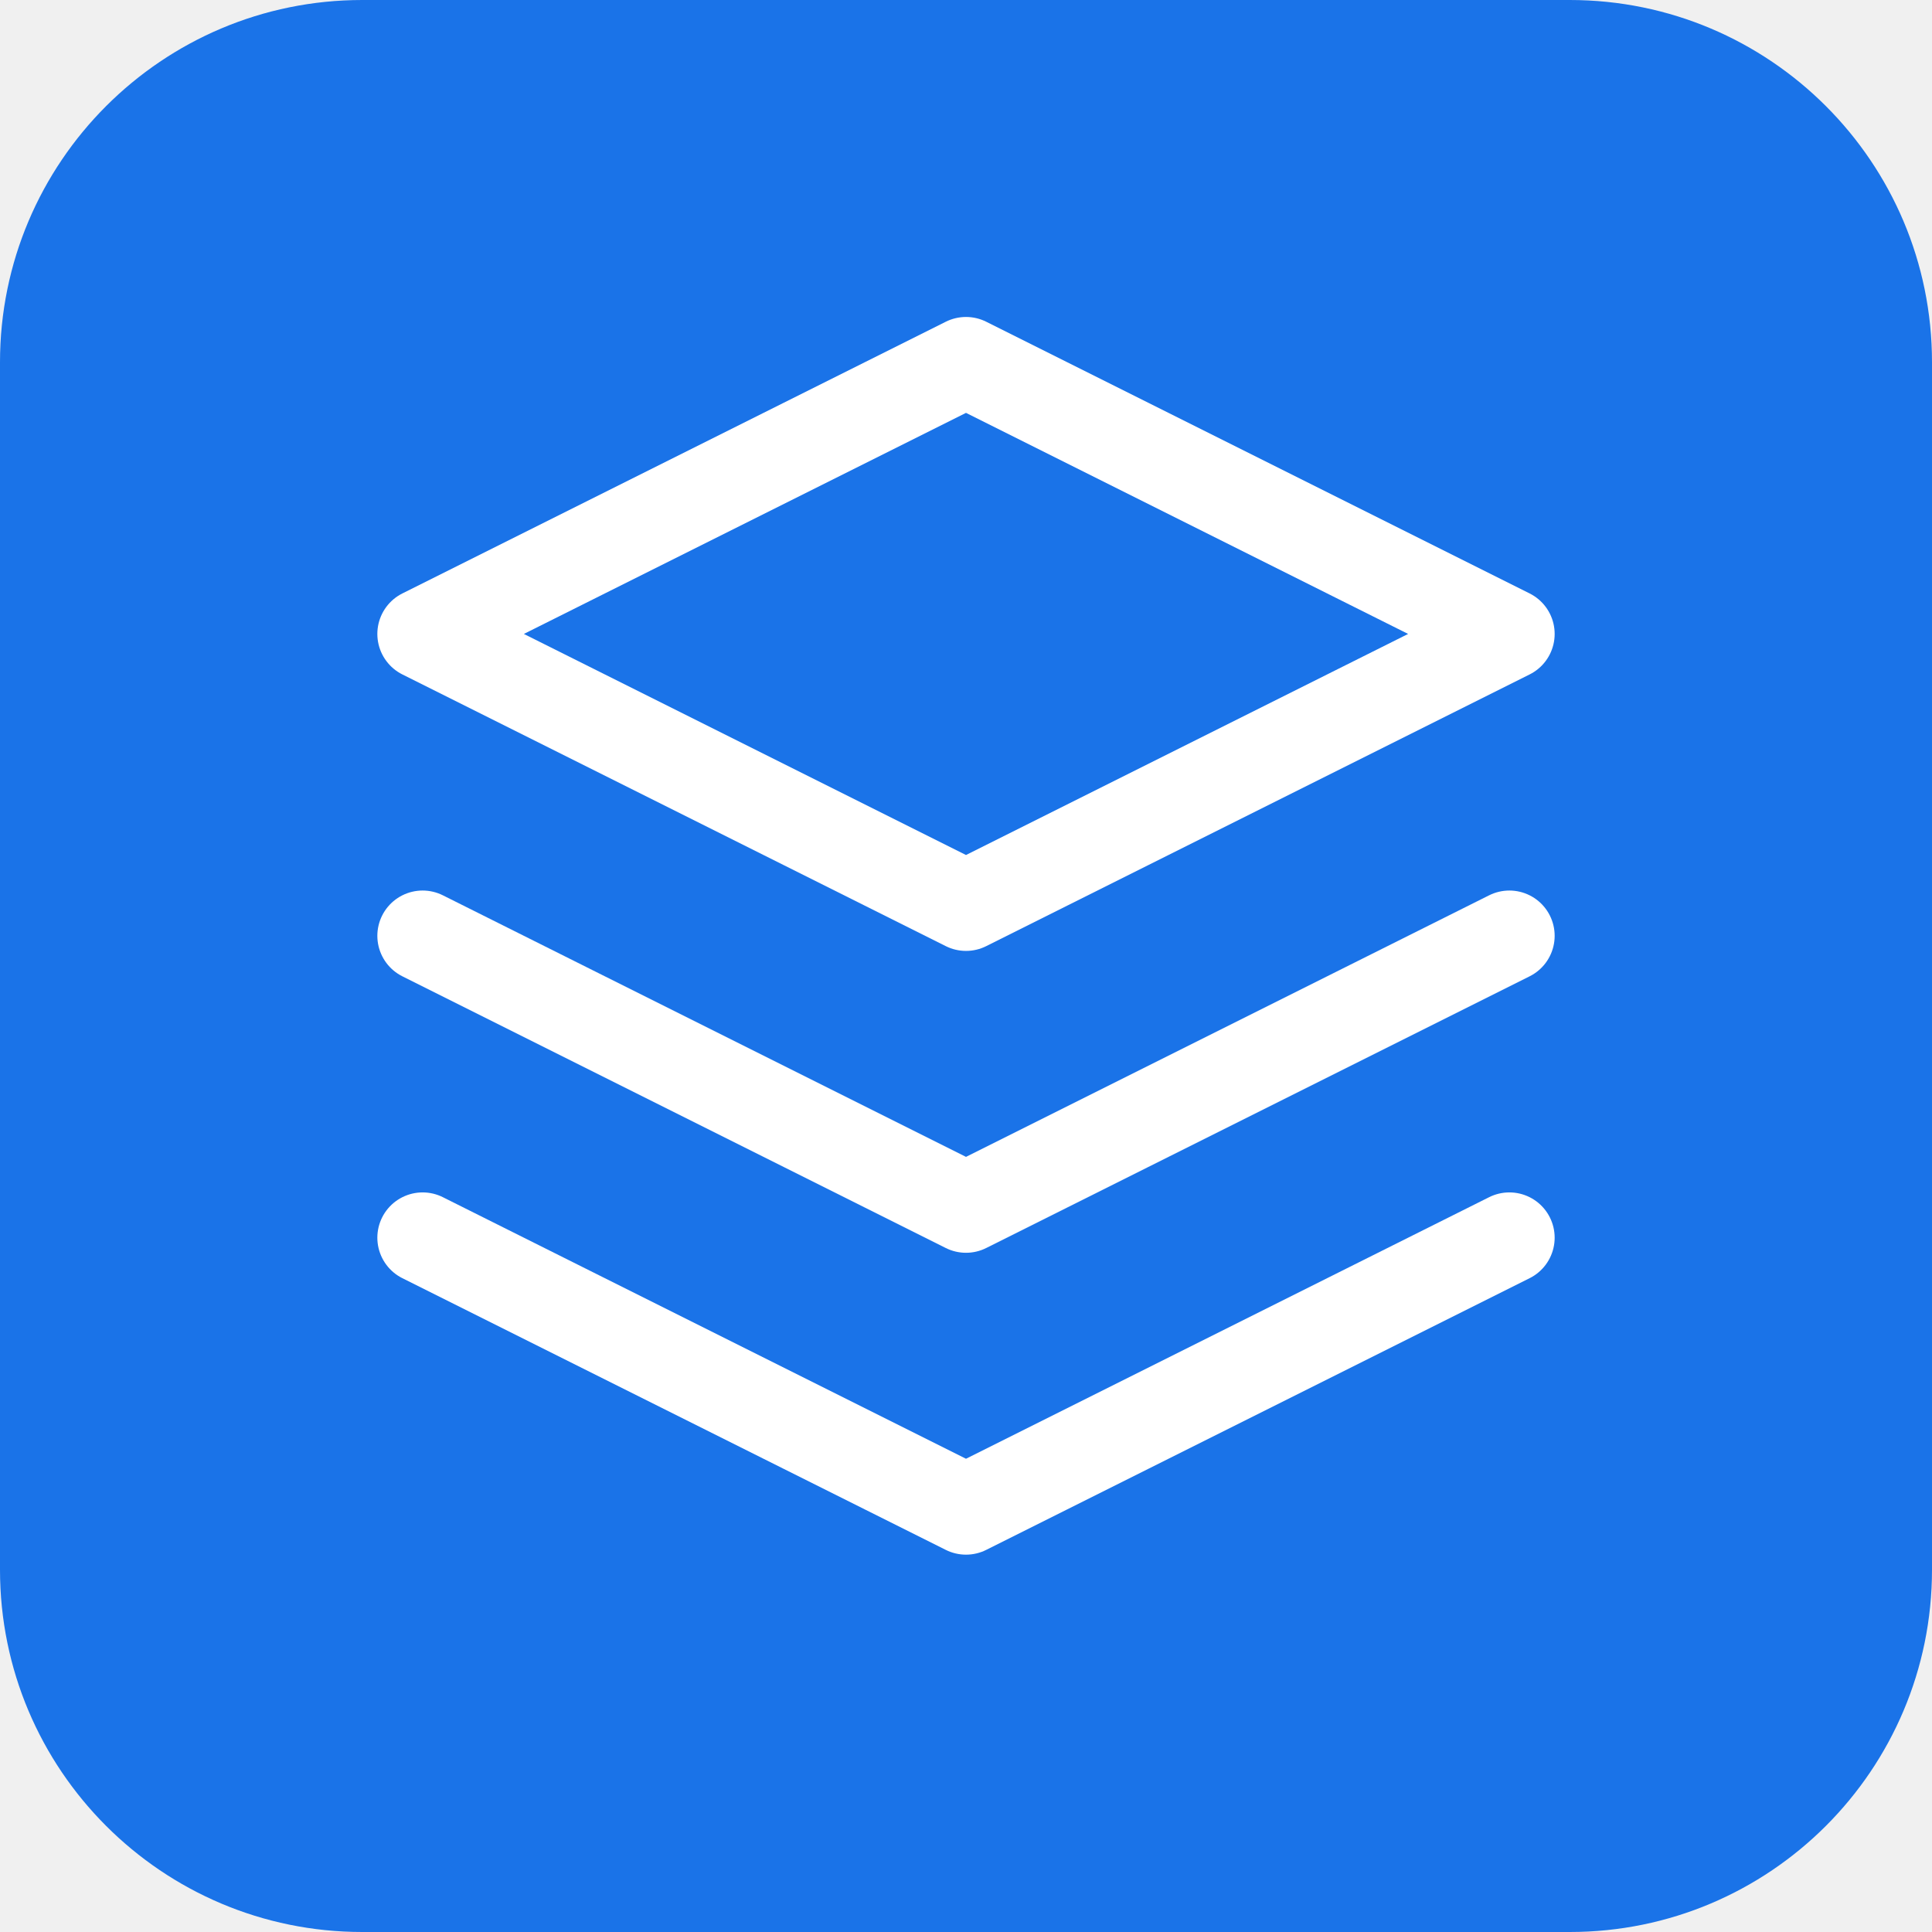
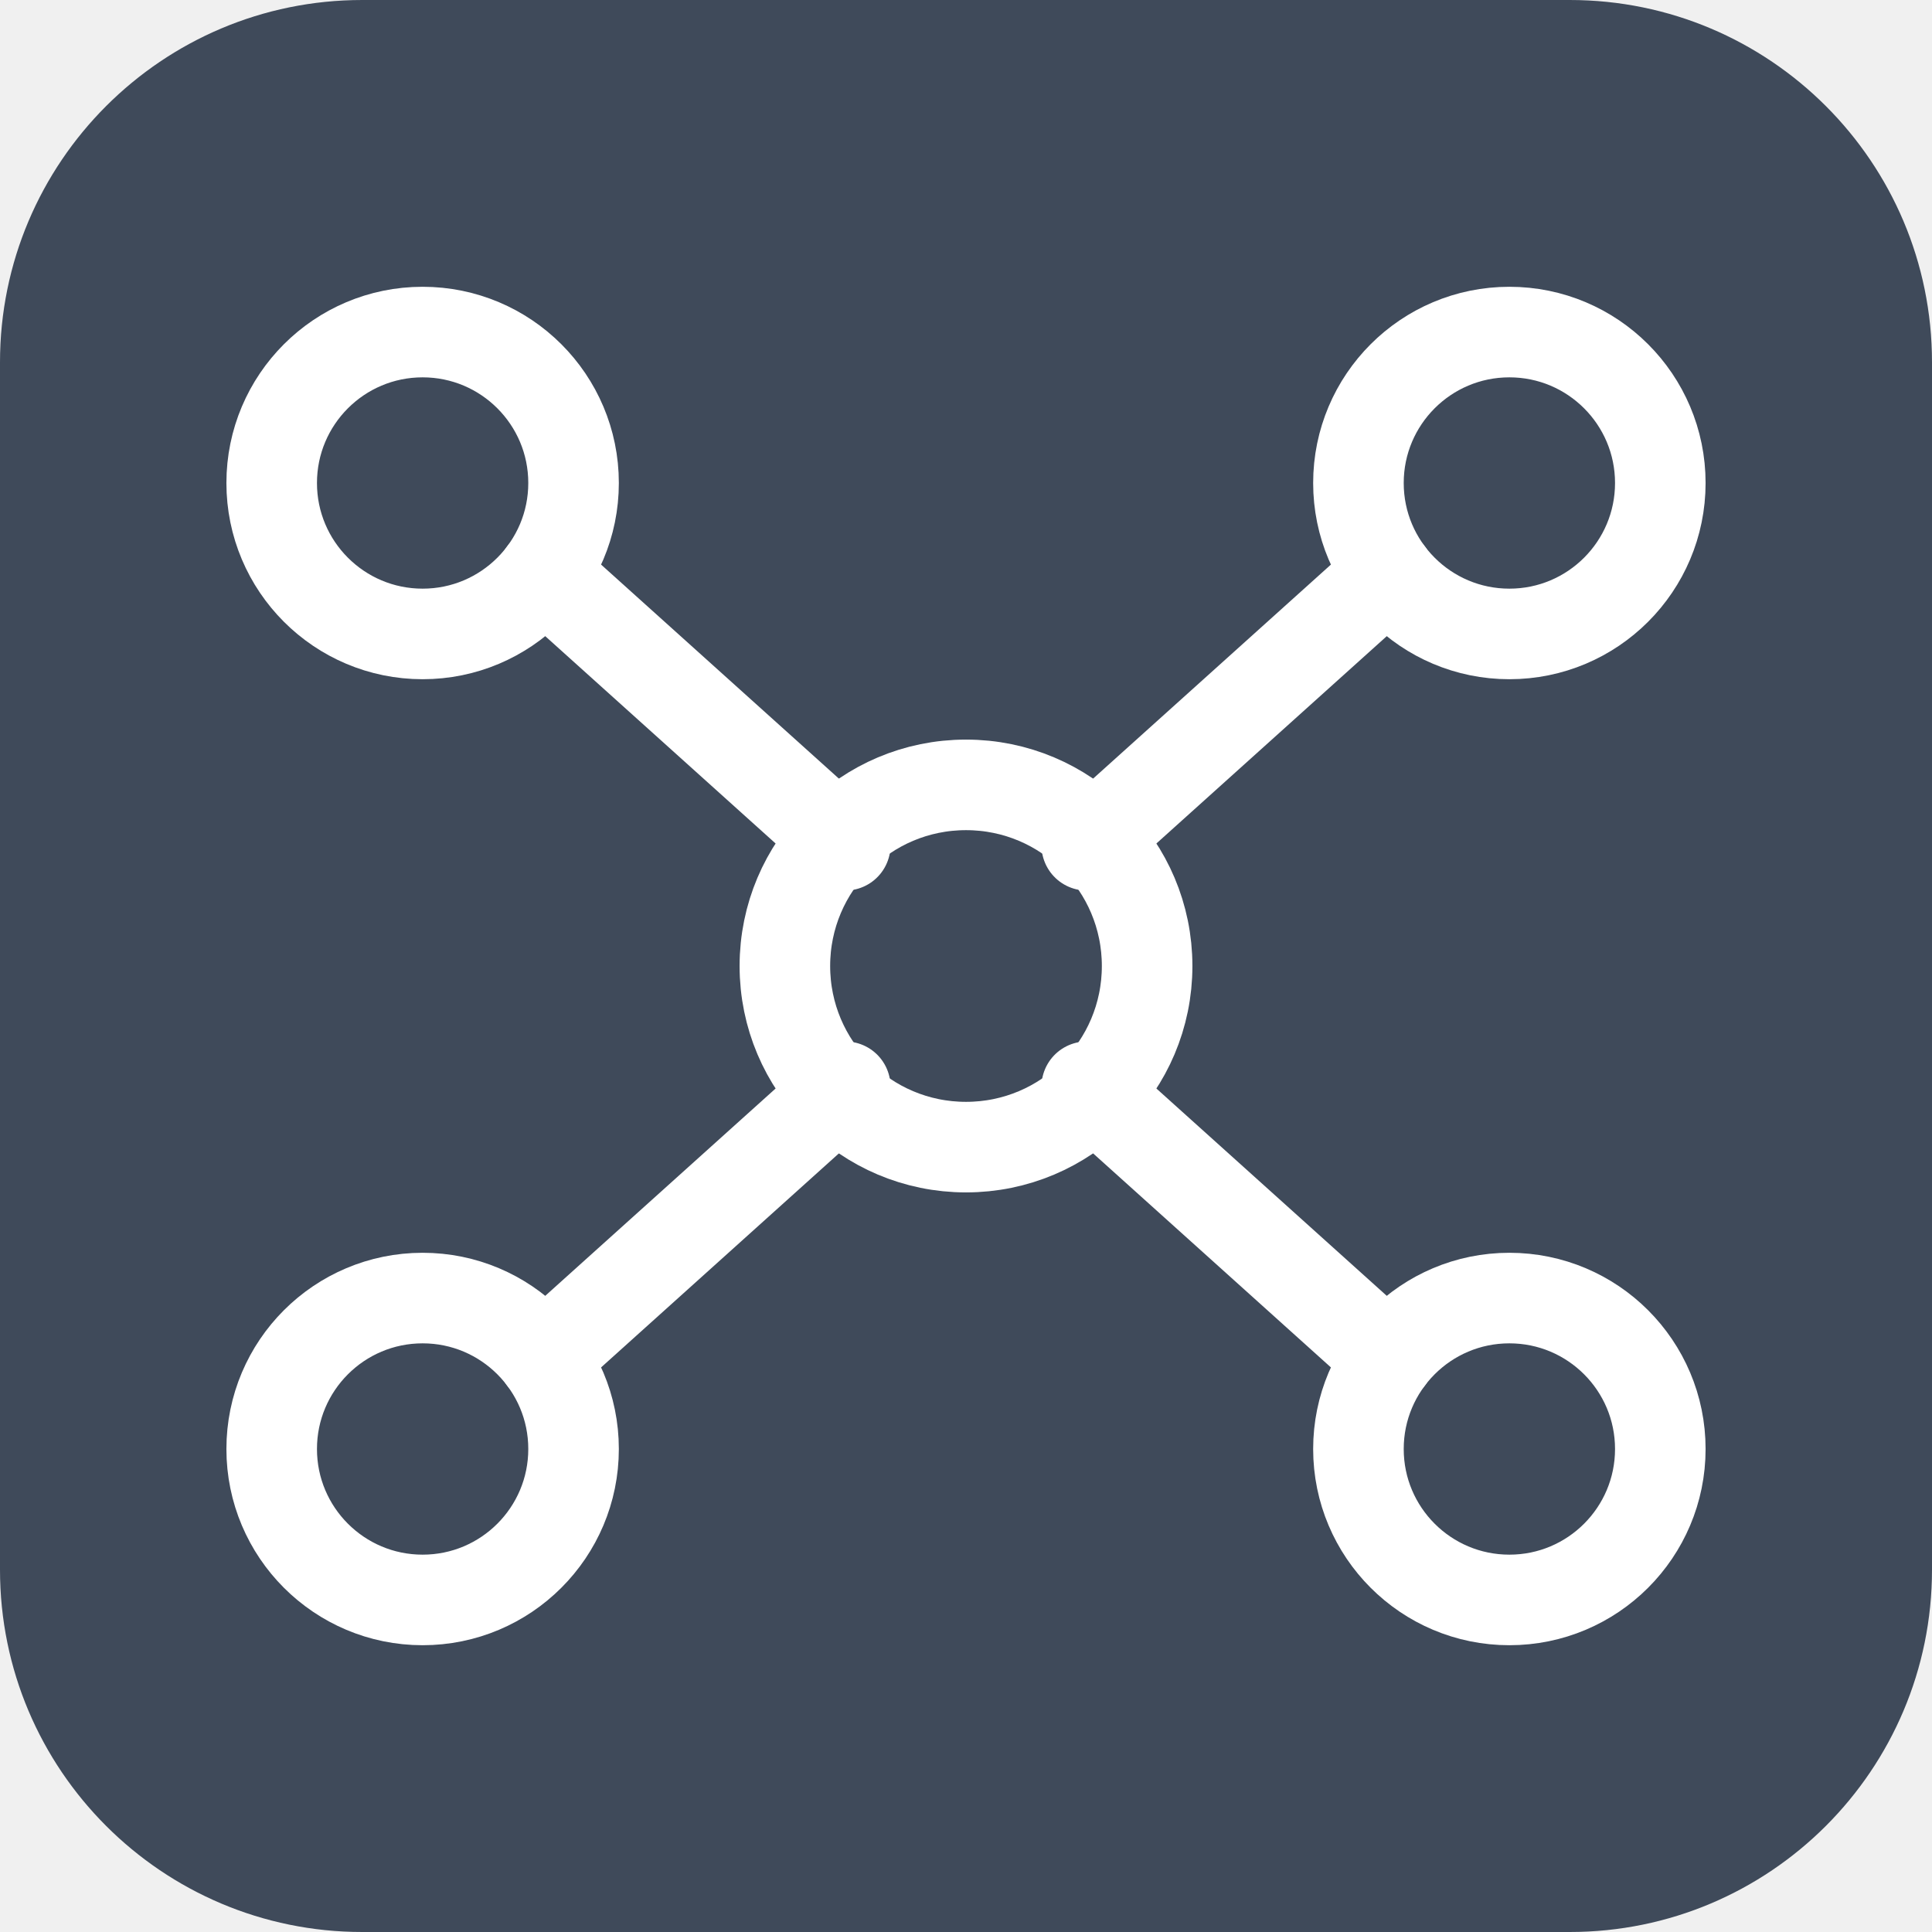
- <svg xmlns="http://www.w3.org/2000/svg" viewBox="0 0 64 64" width="64" height="64" role="img" aria-label="Container Registry">
-   <rect width="64" height="64" rx="12" fill="#1a73e8" />
-   <g fill="none" stroke="#ffffff" stroke-width="3" stroke-linejoin="round" stroke-linecap="round">
-     <path d="M32 12 L50 21 L32 30 L14 21 Z" />
-     <path d="M14 31 L32 40 L50 31" />
-     <path d="M14 41 L32 50 L50 41" />
+ <svg xmlns="http://www.w3.org/2000/svg" viewBox="0 0 64 64" width="64" height="64" role="img" aria-label="Network">
+   <rect width="64" height="64" rx="12" fill="#3F4A5A" />
+   <g fill="none" stroke="#ffffff" stroke-width="3" stroke-linecap="round" stroke-linejoin="round">
+     <circle cx="32" cy="32" r="6" />
+     <circle cx="14" cy="16" r="5" />
+     <circle cx="50" cy="16" r="5" />
+     <circle cx="14" cy="48" r="5" />
+     <circle cx="50" cy="48" r="5" />
+     <path d="M18 19 L28 28 M46 19 L36 28 M18 45 L28 36 M46 45 L36 36" />
  </g>
</svg>
